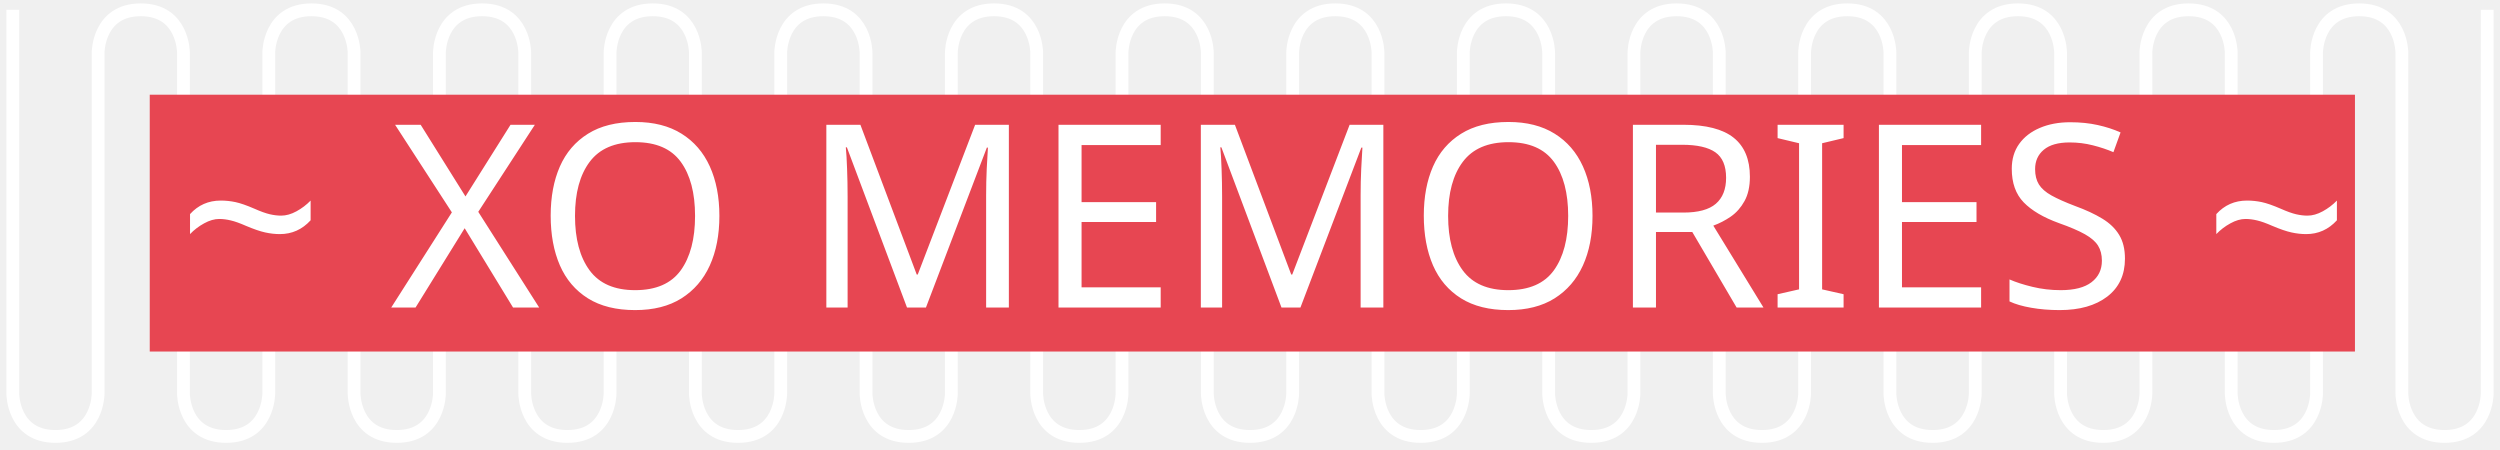
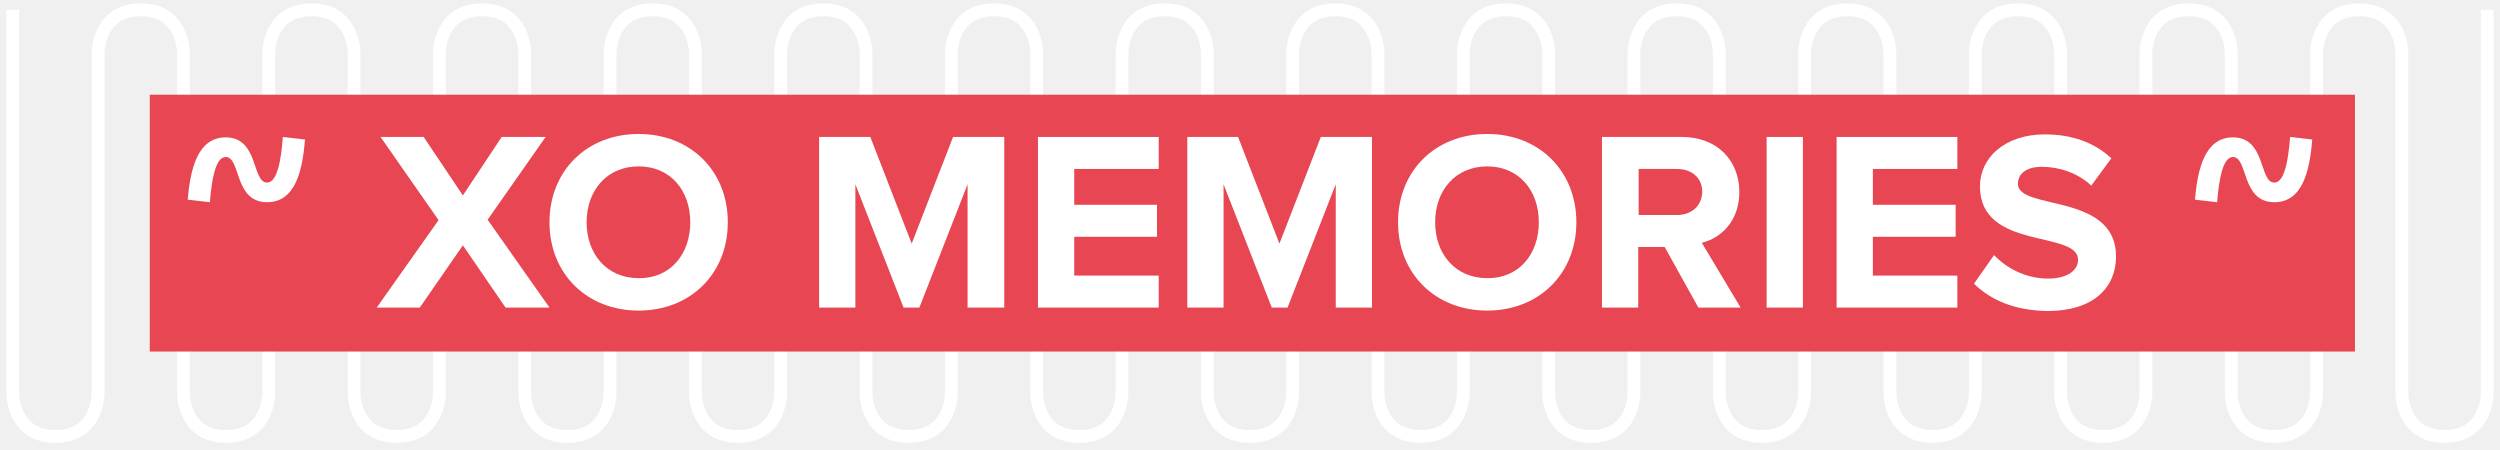
<svg xmlns="http://www.w3.org/2000/svg" version="1.1" id="Layer_1" x="0px" y="0px" viewBox="0 0 586 105.3" enable-background="new 0 0 586 105.3" xml:space="preserve">
  <path fill="none" stroke="#FFFFFF" stroke-width="3" stroke-miterlimit="10" d="M3,2.3l0,90c0,0,0,10,10,10s10-10,10-10v-80  c0,0,0-10,10-10s10,10,10,10v80c0,0,0,10,10,10s10-10,10-10v-80c0,0,0-10,10-10s10,10,10,10v80c0,0,0,10,10,10s10-10,10-10v-80  c0,0,0-10,10-10s10,10,10,10v80c0,0,0,10,10,10s10-10,10-10v-80c0,0,0-10,10-10s10,10,10,10v80c0,0,0,10,10,10s10-10,10-10v-80  c0,0,0-10,10-10s10,10,10,10v80c0,0,0,10,10,10s10-10,10-10v-80c0,0,0-10,10-10s10,10,10,10v80c0,0,0,10,10,10s10-10,10-10v-80  c0,0,0-10,10-10s10,10,10,10v80c0,0,0,10,10,10s10-10,10-10v-80c0,0,0-10,10-10s10,10,10,10v80c0,0,0,10,10,10s10-10,10-10v-80  c0,0,0-10,10-10s10,10,10,10v80c0,0,0,10,10,10s10-10,10-10v-80c0,0,0-10,10-10s10,10,10,10v80c0,0,0,10,10,10s10-10,10-10v-80  c0,0,0-10,10-10s10,10,10,10v80c0,0,0,10,10,10s10-10,10-10v-80c0,0,0-10,10-10s10,10,10,10v80c0,0,0,10,10,10s10-10,10-10v-80  c0,0,0-10,10-10s10,10,10,10v80c0,0,0,10,10,10s10-10,10-10v-80c0,0,0-10,10-10s10,10,10,10v80c0,0,0,10,10,10s10-10,10-10v-90" />
  <rect x="35.1" y="22.2" fill="#E74652" width="516.9" height="60.2" />
-   <rect x="22" y="32.1" fill="none" width="542" height="40.5" />
-   <text transform="matrix(1 0 0 1 41.543 72.0911)" fill="#FFFFFF" font-family="'ProximaNovaA-Bold'" font-size="60">~ XO MEMORIES ~</text>
+   <g>
+     <path fill="#FFFFFF" d="M71.5,32.7c-0.6,7.2-2.2,14.7-8.9,14.7c-7.8,0-6.1-10.6-9.7-10.6c-2.4,0-3.3,5.4-3.7,10.6L44,46.8   c0.6-7.1,2.3-14.6,8.9-14.6c7.8,0,6.1,10.6,9.7,10.6c2.4,0,3.3-5.3,3.7-10.7L71.5,32.7z" />
+     <path fill="#FFFFFF" d="M118.5,72.1l-10-14.6L98.4,72.1H88.3l14.5-20.5L89.2,32.1h10.1l9.2,13.7l9.1-13.7h10.3l-13.6,19.4   l14.5,20.6H118.5z" />
+     <path fill="#FFFFFF" d="M128.8,52.1c0-12.1,8.8-20.7,20.9-20.7c12.1,0,20.9,8.6,20.9,20.7c0,12.1-8.8,20.7-20.9,20.7   C137.6,72.8,128.8,64.2,128.8,52.1z M161.8,52.1c0-7.5-4.7-13.1-12.1-13.1c-7.4,0-12.2,5.6-12.2,13.1c0,7.4,4.7,13.1,12.2,13.1   C157.1,65.3,161.8,59.6,161.8,52.1z" />
+     <path fill="#FFFFFF" d="M226.8,72.1V43.2l-11.3,28.9h-3.7l-11.3-28.9v28.9H192v-40H204l9.7,25l9.7-25h12v40H226.8z" />
+     <path fill="#FFFFFF" d="M243.3,72.1v-40h28.3v7.5h-19.8V48h19.4v7.5h-19.4v9.1h19.8v7.5H243.3z" />
+     <path fill="#FFFFFF" d="M313.1,72.1V43.2l-11.3,28.9h-3.7l-11.3-28.9v28.9h-8.5v-40h11.9l9.7,25l9.7-25h12v40H313.1z" />
+     <path fill="#FFFFFF" d="M327.7,52.1c0-12.1,8.8-20.7,20.9-20.7c12.1,0,20.9,8.6,20.9,20.7c0,12.1-8.8,20.7-20.9,20.7   C336.5,72.8,327.7,64.2,327.7,52.1z M360.7,52.1c0-7.5-4.7-13.1-12.1-13.1c-7.4,0-12.2,5.6-12.2,13.1c0,7.4,4.7,13.1,12.2,13.1   C356,65.3,360.7,59.6,360.7,52.1z" />
+     <path fill="#FFFFFF" d="M398.1,72.1l-7.9-14.2H384v14.2h-8.5v-40h18.7c8.3,0,13.5,5.5,13.5,12.9c0,7-4.5,10.9-8.8,11.9l9.1,15.2   H398.1z M399,44.9c0-3.3-2.6-5.3-5.9-5.3h-9v10.8h9C396.4,50.4,399,48.3,399,44.9z" />
+     <path fill="#FFFFFF" d="M414.1,72.1v-40h8.5v40H414.1z" />
+     <path fill="#FFFFFF" d="M430.5,72.1v-40h28.3v7.5H439V48h19.4v7.5H439v9.1h19.8v7.5H430.5z" />
+     <path fill="#FFFFFF" d="M462.7,66.5l4.7-6.7c2.8,2.9,7.2,5.5,12.7,5.5c4.7,0,7-2.1,7-4.4c0-7-23-2.1-23-17.2   c0-6.7,5.8-12.2,15.2-12.2c6.4,0,11.6,1.9,15.6,5.6l-4.7,6.4c-3.2-3-7.6-4.4-11.6-4.4c-3.6,0-5.6,1.6-5.6,4c0,6.3,23,2,23,17   c0,7.3-5.3,12.8-16,12.8C472,72.8,466.5,70.2,462.7,66.5z" />
+     <path fill="#FFFFFF" d="M542,32.7c-0.6,7.2-2.2,14.7-8.9,14.7c-7.8,0-6.1-10.6-9.7-10.6c-2.4,0-3.3,5.4-3.7,10.6l-5.2-0.6   c0.6-7.1,2.3-14.6,8.9-14.6c7.8,0,6.1,10.6,9.7,10.6c2.4,0,3.3-5.3,3.7-10.7L542,32.7z" />
+   </g>
</svg>
